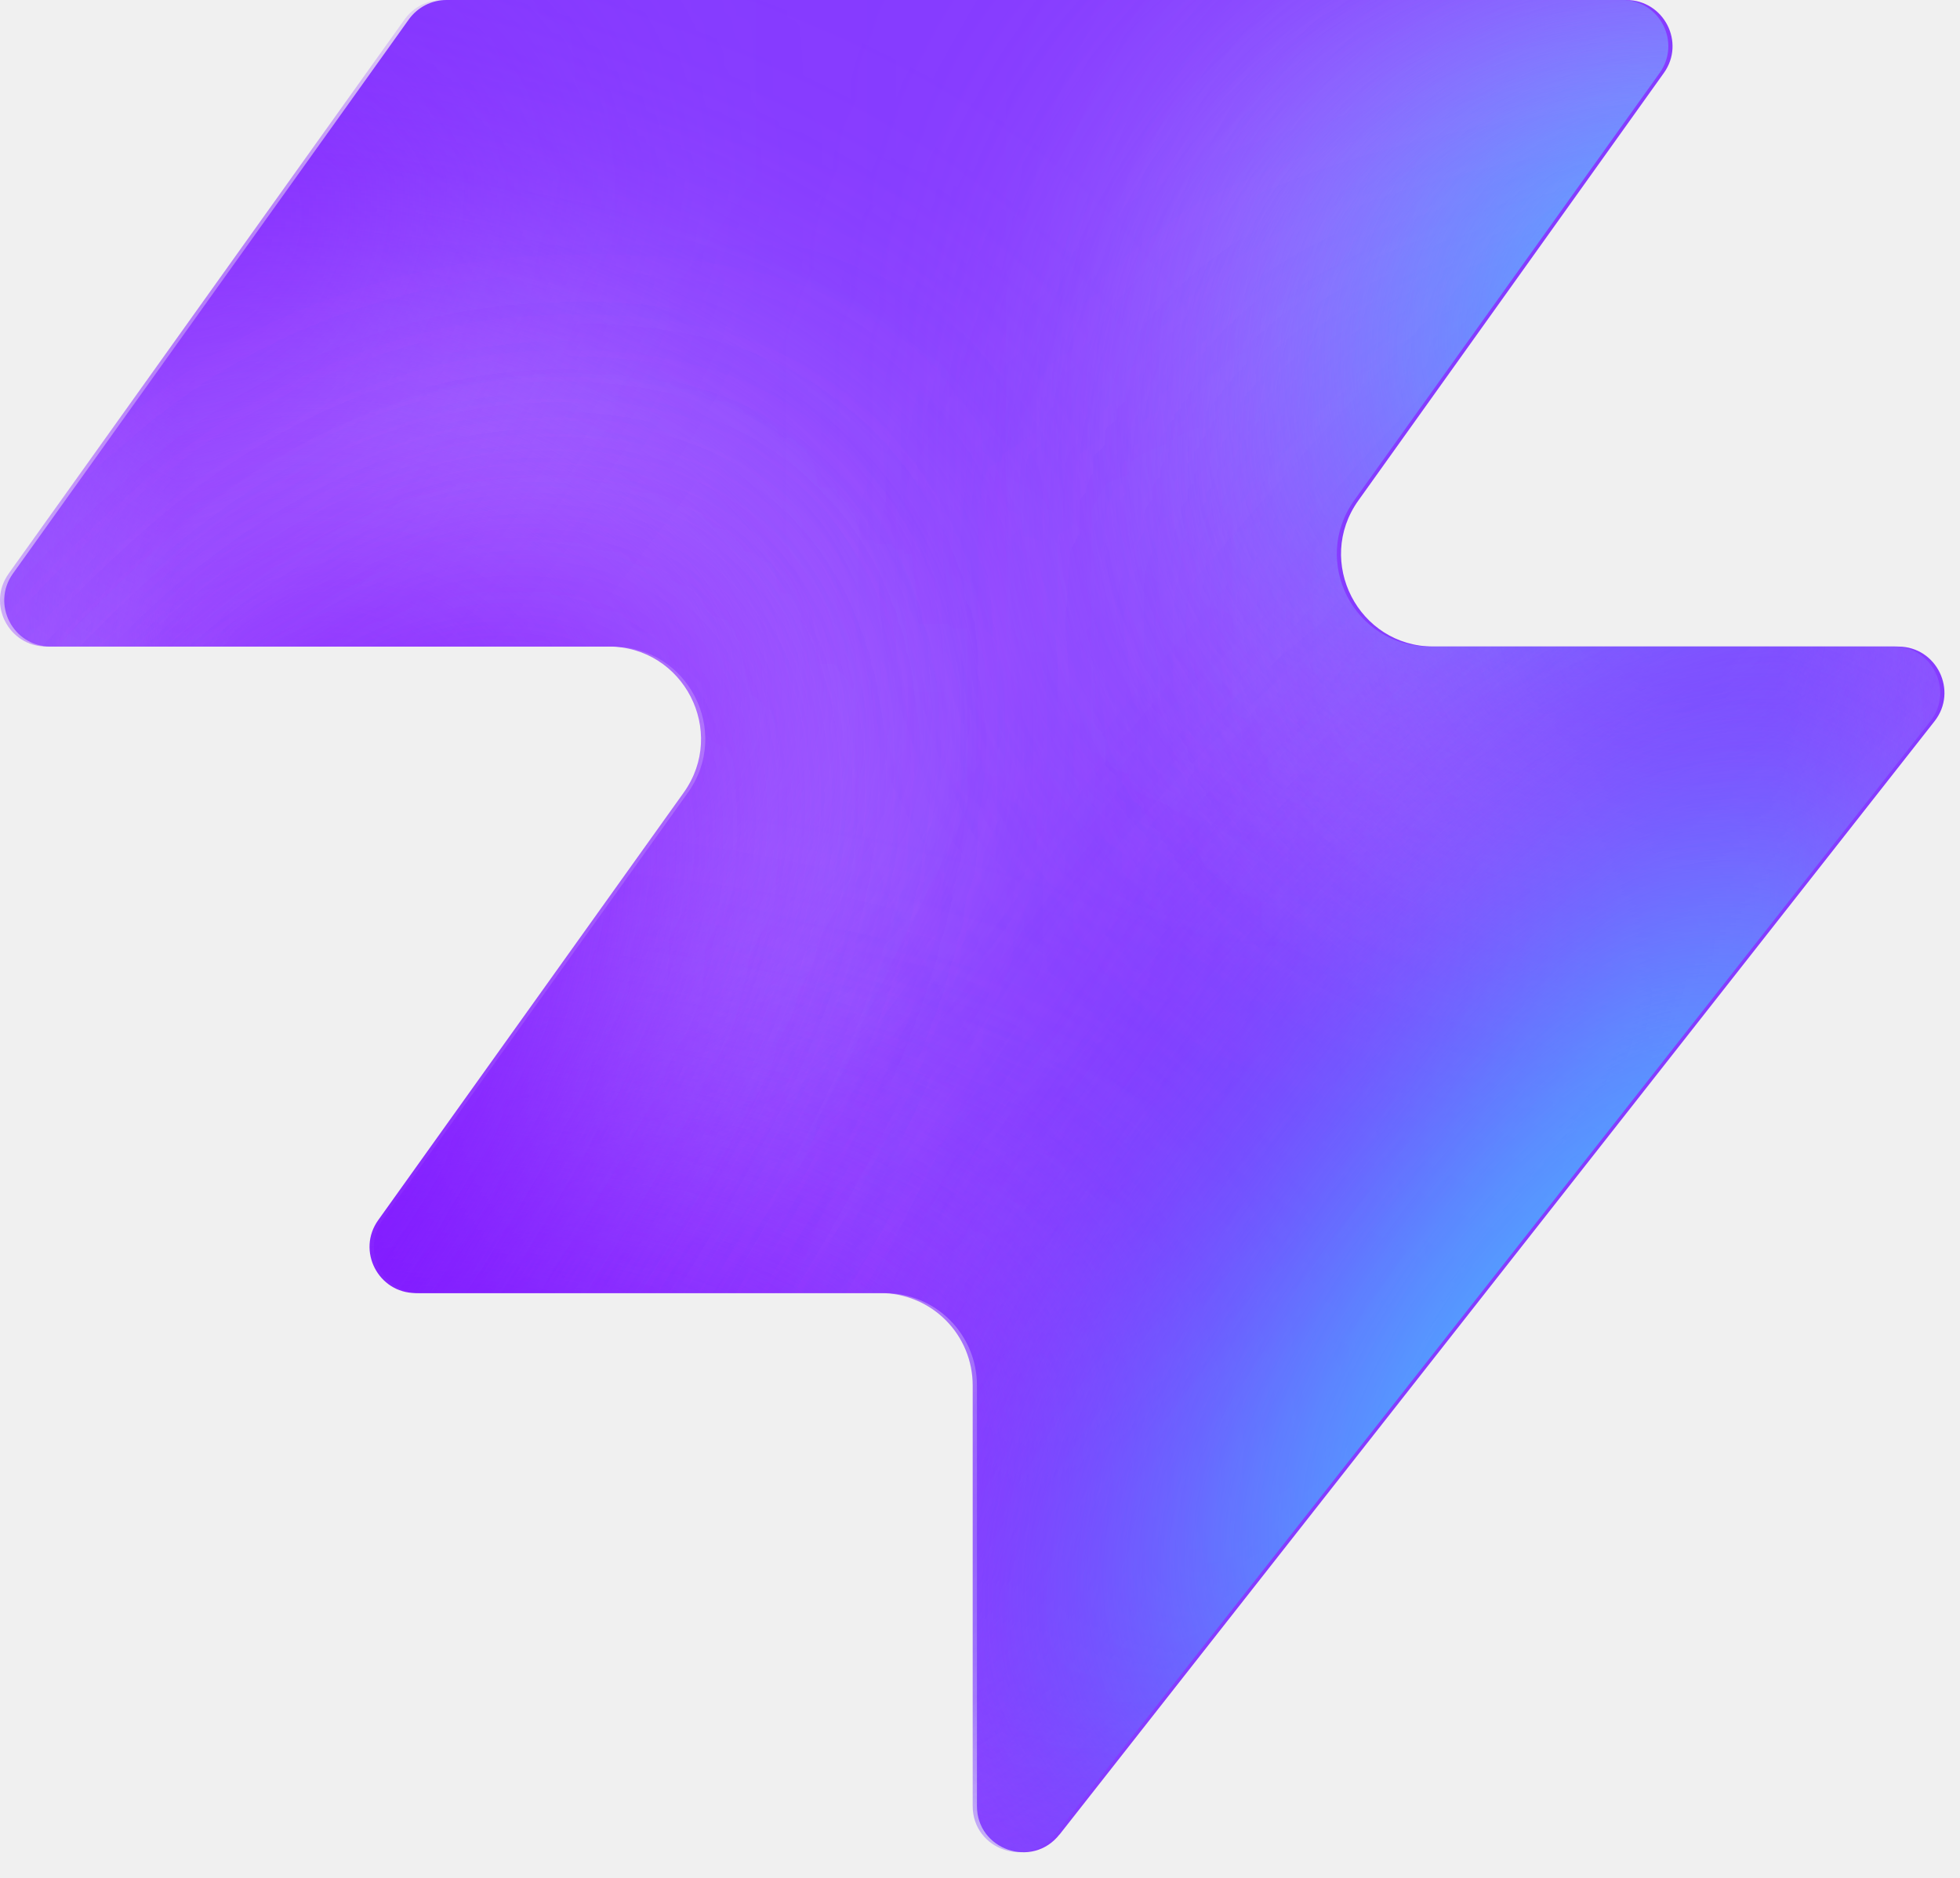
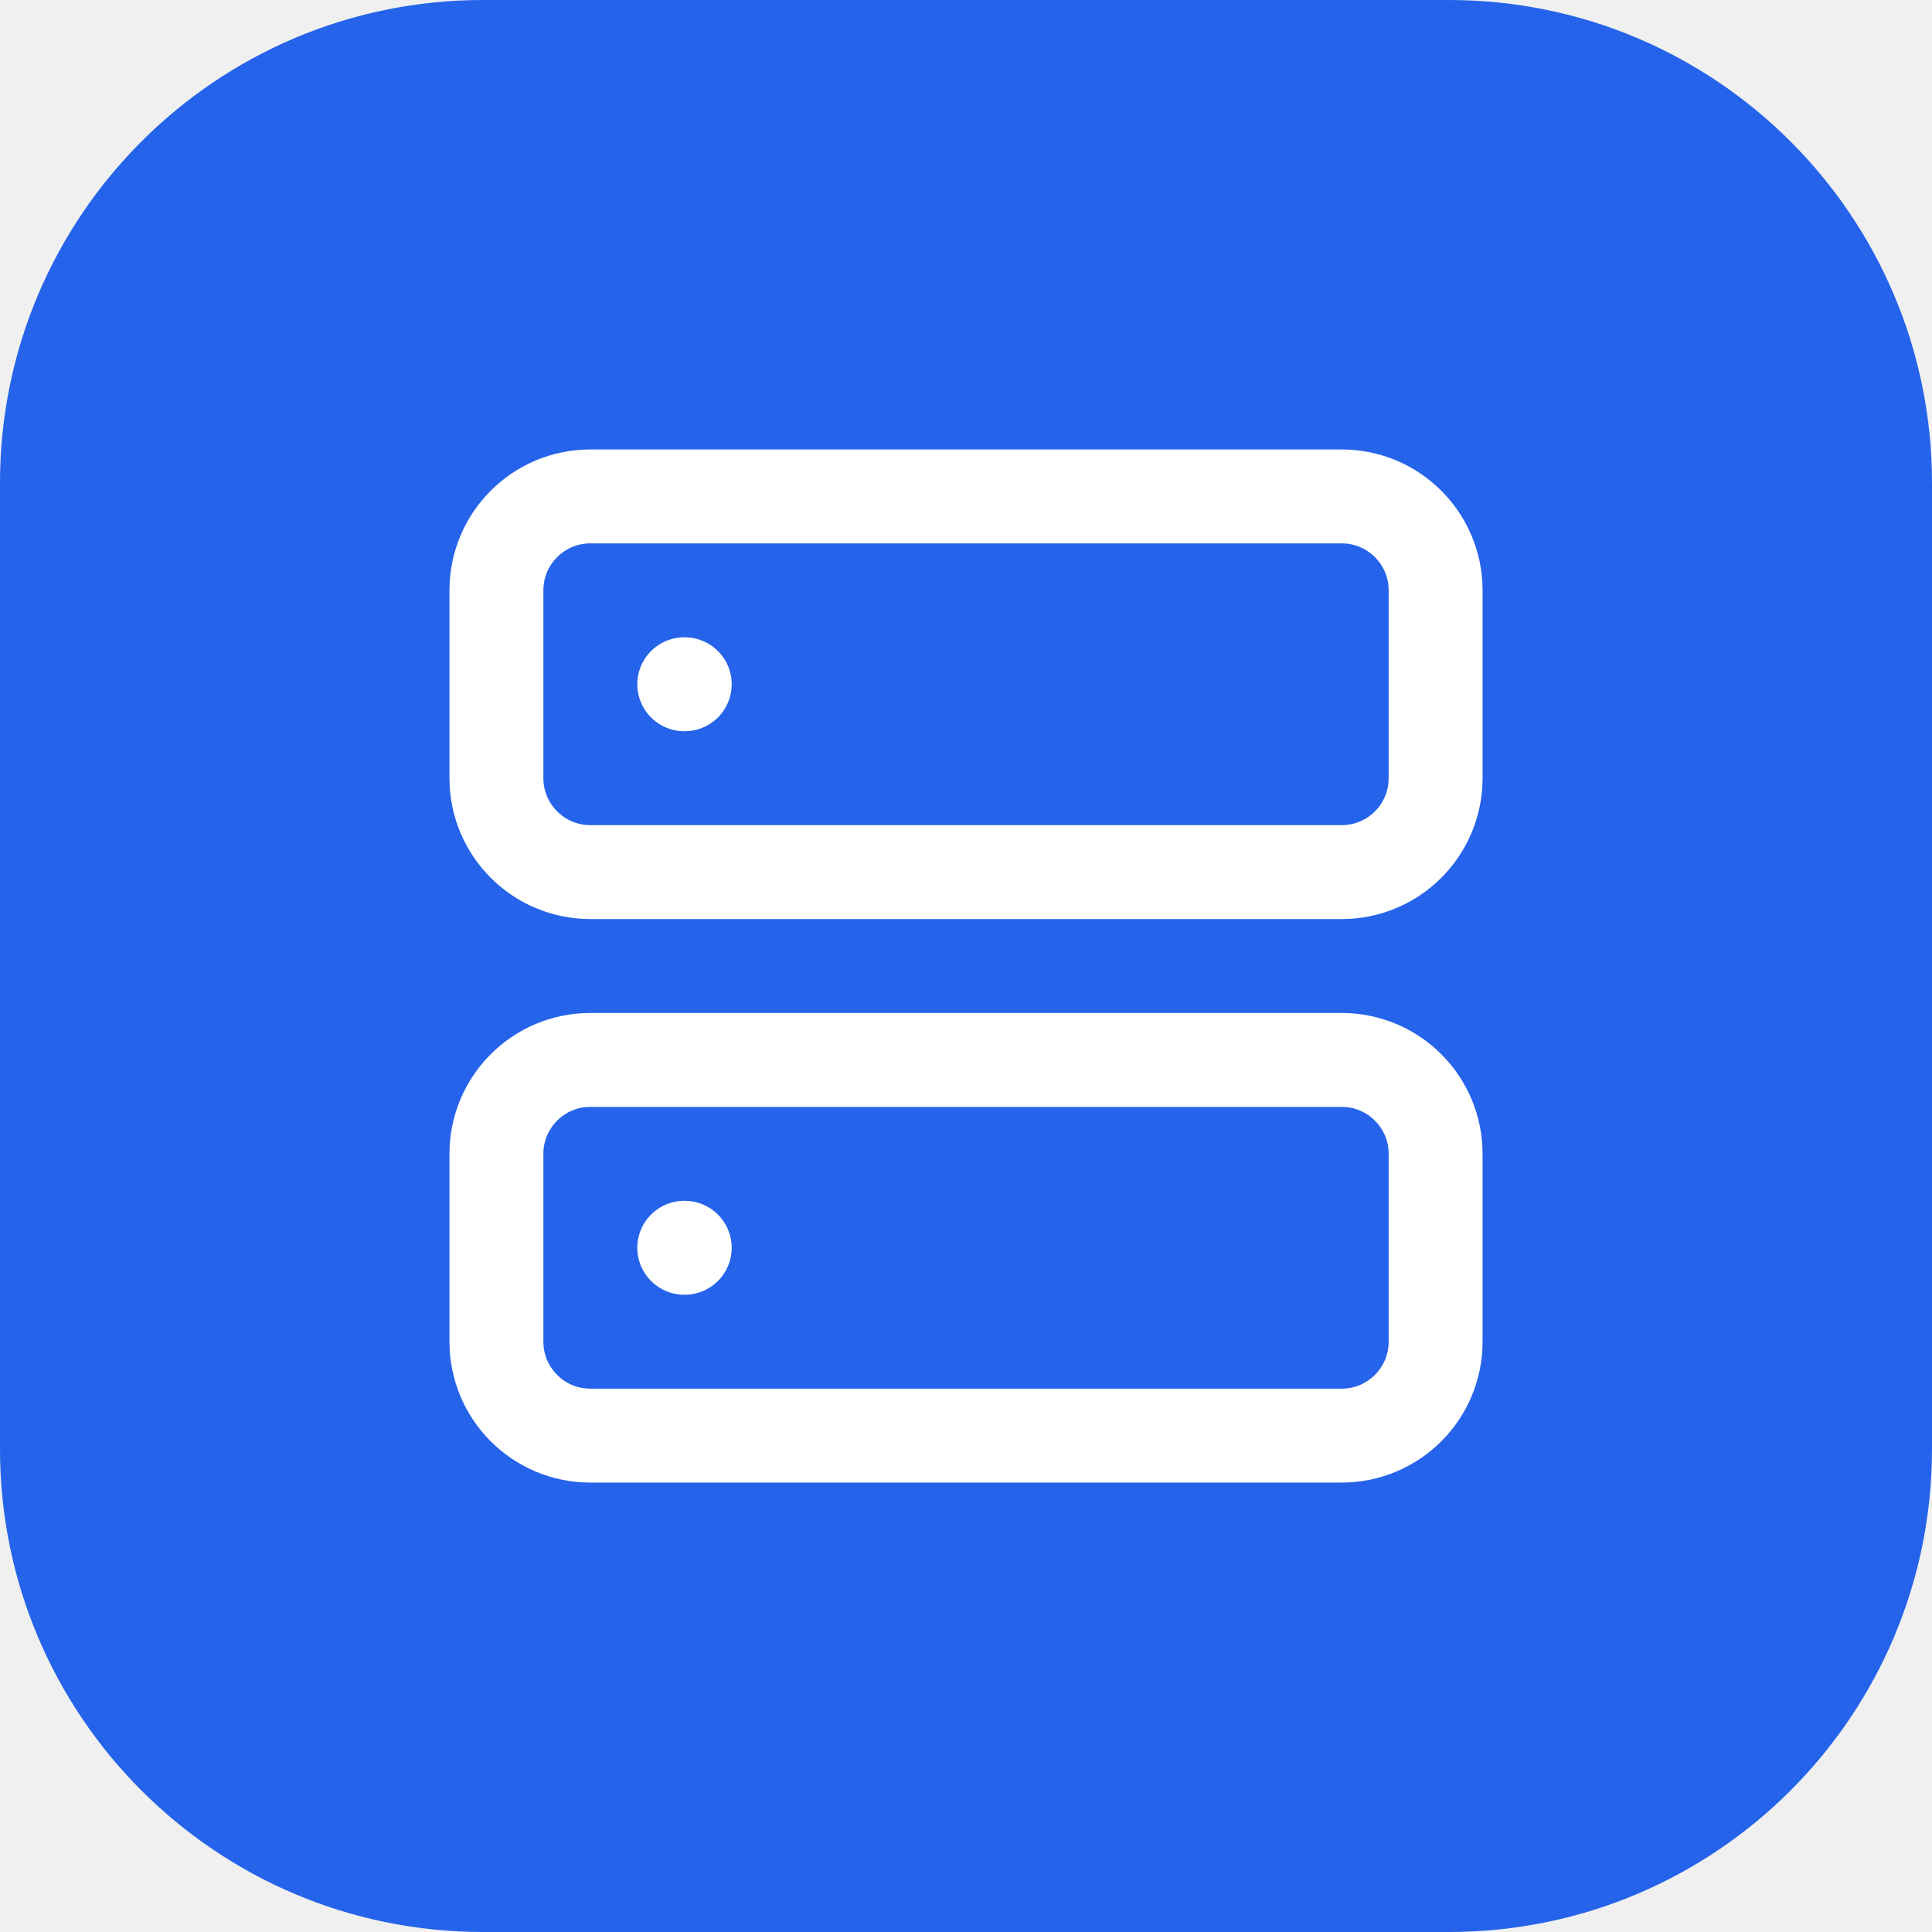
- <svg xmlns="http://www.w3.org/2000/svg" width="48" height="46" fill="none" viewBox="0 0 48 46">
-   <path fill="#863bff" d="M25.946 44.938c-.664.845-2.021.375-2.021-.698V33.937a2.26 2.26 0 0 0-2.262-2.262H10.287c-.92 0-1.456-1.04-.92-1.788l7.48-10.471c1.07-1.497 0-3.578-1.842-3.578H1.237c-.92 0-1.456-1.04-.92-1.788L10.013.474c.214-.297.556-.474.92-.474h28.894c.92 0 1.456 1.04.92 1.788l-7.48 10.471c-1.07 1.498 0 3.579 1.842 3.579h11.377c.943 0 1.473 1.088.89 1.83L25.947 44.94z" style="fill:#863bff;fill:color(display-p3 .525 .23 1);fill-opacity:1" />
-   <mask id="a" width="48" height="46" x="0" y="0" maskUnits="userSpaceOnUse" style="mask-type:alpha">
-     <path fill="#000" d="M25.842 44.938c-.664.844-2.021.375-2.021-.698V33.937a2.26 2.26 0 0 0-2.262-2.262H10.183c-.92 0-1.456-1.04-.92-1.788l7.48-10.471c1.07-1.498 0-3.579-1.842-3.579H1.133c-.92 0-1.456-1.04-.92-1.787L9.91.473c.214-.297.556-.474.92-.474h28.894c.92 0 1.456 1.04.92 1.788l-7.48 10.471c-1.07 1.498 0 3.578 1.842 3.578h11.377c.943 0 1.473 1.088.89 1.832L25.843 44.94z" style="fill:#000;fill-opacity:1" />
-   </mask>
-   <g mask="url(#a)">
-     <g filter="url(#b)">
-       <ellipse cx="5.508" cy="14.704" fill="#ede6ff" rx="5.508" ry="14.704" style="fill:#ede6ff;fill:color(display-p3 .927 .903 1);fill-opacity:1" transform="matrix(.00324 1 1 -.00324 -4.47 31.516)" />
-     </g>
-     <g filter="url(#c)">
-       <ellipse cx="10.399" cy="29.851" fill="#ede6ff" rx="10.399" ry="29.851" style="fill:#ede6ff;fill:color(display-p3 .927 .903 1);fill-opacity:1" transform="matrix(.00324 1 1 -.00324 -39.328 7.883)" />
-     </g>
-     <g filter="url(#d)">
-       <ellipse cx="5.508" cy="30.487" fill="#7e14ff" rx="5.508" ry="30.487" style="fill:#7e14ff;fill:color(display-p3 .492 .077 1);fill-opacity:1" transform="rotate(89.814 -25.913 -14.639)scale(1 -1)" />
-     </g>
-     <g filter="url(#e)">
-       <ellipse cx="5.508" cy="30.599" fill="#7e14ff" rx="5.508" ry="30.599" style="fill:#7e14ff;fill:color(display-p3 .492 .077 1);fill-opacity:1" transform="rotate(89.814 -32.644 -3.334)scale(1 -1)" />
-     </g>
-     <g filter="url(#f)">
-       <ellipse cx="5.508" cy="30.599" fill="#7e14ff" rx="5.508" ry="30.599" style="fill:#7e14ff;fill:color(display-p3 .492 .077 1);fill-opacity:1" transform="matrix(.00324 1 1 -.00324 -34.34 30.47)" />
-     </g>
-     <g filter="url(#g)">
-       <ellipse cx="14.072" cy="22.078" fill="#ede6ff" rx="14.072" ry="22.078" style="fill:#ede6ff;fill:color(display-p3 .927 .903 1);fill-opacity:1" transform="rotate(93.35 24.506 48.493)scale(-1 1)" />
-     </g>
-     <g filter="url(#h)">
-       <ellipse cx="3.47" cy="21.501" fill="#7e14ff" rx="3.47" ry="21.501" style="fill:#7e14ff;fill:color(display-p3 .492 .077 1);fill-opacity:1" transform="rotate(89.009 28.708 47.59)scale(-1 1)" />
-     </g>
-     <g filter="url(#i)">
-       <ellipse cx="3.47" cy="21.501" fill="#7e14ff" rx="3.47" ry="21.501" style="fill:#7e14ff;fill:color(display-p3 .492 .077 1);fill-opacity:1" transform="rotate(89.009 28.708 47.59)scale(-1 1)" />
-     </g>
-     <g filter="url(#j)">
-       <ellipse cx=".387" cy="8.972" fill="#7e14ff" rx="4.407" ry="29.108" style="fill:#7e14ff;fill:color(display-p3 .492 .077 1);fill-opacity:1" transform="rotate(39.51 .387 8.972)" />
-     </g>
-     <g filter="url(#k)">
-       <ellipse cx="47.523" cy="-6.092" fill="#7e14ff" rx="4.407" ry="29.108" style="fill:#7e14ff;fill:color(display-p3 .492 .077 1);fill-opacity:1" transform="rotate(37.892 47.523 -6.092)" />
-     </g>
-     <g filter="url(#l)">
-       <ellipse cx="41.412" cy="6.333" fill="#47bfff" rx="5.971" ry="9.665" style="fill:#47bfff;fill:color(display-p3 .28 .748 1);fill-opacity:1" transform="rotate(37.892 41.412 6.333)" />
-     </g>
-     <g filter="url(#m)">
-       <ellipse cx="-1.879" cy="38.332" fill="#7e14ff" rx="4.407" ry="29.108" style="fill:#7e14ff;fill:color(display-p3 .492 .077 1);fill-opacity:1" transform="rotate(37.892 -1.88 38.332)" />
-     </g>
-     <g filter="url(#n)">
-       <ellipse cx="-1.879" cy="38.332" fill="#7e14ff" rx="4.407" ry="29.108" style="fill:#7e14ff;fill:color(display-p3 .492 .077 1);fill-opacity:1" transform="rotate(37.892 -1.88 38.332)" />
-     </g>
-     <g filter="url(#o)">
-       <ellipse cx="35.651" cy="29.907" fill="#7e14ff" rx="4.407" ry="29.108" style="fill:#7e14ff;fill:color(display-p3 .492 .077 1);fill-opacity:1" transform="rotate(37.892 35.651 29.907)" />
-     </g>
-     <g filter="url(#p)">
-       <ellipse cx="38.418" cy="32.4" fill="#47bfff" rx="5.971" ry="15.297" style="fill:#47bfff;fill:color(display-p3 .28 .748 1);fill-opacity:1" transform="rotate(37.892 38.418 32.4)" />
-     </g>
+ <svg xmlns="http://www.w3.org/2000/svg" width="48" height="48" viewBox="0 0 48 48" fill="none">
+   <rect width="48" height="48" rx="12" fill="#2563eb" />
+   <g transform="translate(10 10) scale(1.1667)" stroke="#ffffff" stroke-width="2" stroke-linecap="round" stroke-linejoin="round">
+     <rect width="20" height="8" x="2" y="2" rx="2" ry="2" />
+     <rect width="20" height="8" x="2" y="14" rx="2" ry="2" />
+     <line x1="6" x2="6.01" y1="6" y2="6" />
+     <line x1="6" x2="6.01" y1="18" y2="18" />
  </g>
-   <defs>
-     <filter id="b" width="60.045" height="41.654" x="-19.77" y="16.149" color-interpolation-filters="sRGB" filterUnits="userSpaceOnUse">
-       <feFlood flood-opacity="0" result="BackgroundImageFix" />
-       <feBlend in="SourceGraphic" in2="BackgroundImageFix" result="shape" />
-       <feGaussianBlur result="effect1_foregroundBlur_2002_17158" stdDeviation="7.659" />
-     </filter>
-     <filter id="c" width="90.34" height="51.437" x="-54.613" y="-7.533" color-interpolation-filters="sRGB" filterUnits="userSpaceOnUse">
-       <feFlood flood-opacity="0" result="BackgroundImageFix" />
-       <feBlend in="SourceGraphic" in2="BackgroundImageFix" result="shape" />
-       <feGaussianBlur result="effect1_foregroundBlur_2002_17158" stdDeviation="7.659" />
-     </filter>
-     <filter id="d" width="79.355" height="29.4" x="-49.64" y="2.03" color-interpolation-filters="sRGB" filterUnits="userSpaceOnUse">
-       <feFlood flood-opacity="0" result="BackgroundImageFix" />
-       <feBlend in="SourceGraphic" in2="BackgroundImageFix" result="shape" />
-       <feGaussianBlur result="effect1_foregroundBlur_2002_17158" stdDeviation="4.596" />
-     </filter>
-     <filter id="e" width="79.579" height="29.4" x="-45.045" y="20.029" color-interpolation-filters="sRGB" filterUnits="userSpaceOnUse">
-       <feFlood flood-opacity="0" result="BackgroundImageFix" />
-       <feBlend in="SourceGraphic" in2="BackgroundImageFix" result="shape" />
-       <feGaussianBlur result="effect1_foregroundBlur_2002_17158" stdDeviation="4.596" />
-     </filter>
-     <filter id="f" width="79.579" height="29.4" x="-43.513" y="21.178" color-interpolation-filters="sRGB" filterUnits="userSpaceOnUse">
-       <feFlood flood-opacity="0" result="BackgroundImageFix" />
-       <feBlend in="SourceGraphic" in2="BackgroundImageFix" result="shape" />
-       <feGaussianBlur result="effect1_foregroundBlur_2002_17158" stdDeviation="4.596" />
-     </filter>
-     <filter id="g" width="74.749" height="58.852" x="15.756" y="-17.901" color-interpolation-filters="sRGB" filterUnits="userSpaceOnUse">
-       <feFlood flood-opacity="0" result="BackgroundImageFix" />
-       <feBlend in="SourceGraphic" in2="BackgroundImageFix" result="shape" />
-       <feGaussianBlur result="effect1_foregroundBlur_2002_17158" stdDeviation="7.659" />
-     </filter>
-     <filter id="h" width="61.377" height="25.362" x="23.548" y="2.284" color-interpolation-filters="sRGB" filterUnits="userSpaceOnUse">
-       <feFlood flood-opacity="0" result="BackgroundImageFix" />
-       <feBlend in="SourceGraphic" in2="BackgroundImageFix" result="shape" />
-       <feGaussianBlur result="effect1_foregroundBlur_2002_17158" stdDeviation="4.596" />
-     </filter>
-     <filter id="i" width="61.377" height="25.362" x="23.548" y="2.284" color-interpolation-filters="sRGB" filterUnits="userSpaceOnUse">
-       <feFlood flood-opacity="0" result="BackgroundImageFix" />
-       <feBlend in="SourceGraphic" in2="BackgroundImageFix" result="shape" />
-       <feGaussianBlur result="effect1_foregroundBlur_2002_17158" stdDeviation="4.596" />
-     </filter>
-     <filter id="j" width="56.045" height="63.649" x="-27.636" y="-22.853" color-interpolation-filters="sRGB" filterUnits="userSpaceOnUse">
-       <feFlood flood-opacity="0" result="BackgroundImageFix" />
-       <feBlend in="SourceGraphic" in2="BackgroundImageFix" result="shape" />
-       <feGaussianBlur result="effect1_foregroundBlur_2002_17158" stdDeviation="4.596" />
-     </filter>
-     <filter id="k" width="54.814" height="64.646" x="20.116" y="-38.415" color-interpolation-filters="sRGB" filterUnits="userSpaceOnUse">
-       <feFlood flood-opacity="0" result="BackgroundImageFix" />
-       <feBlend in="SourceGraphic" in2="BackgroundImageFix" result="shape" />
-       <feGaussianBlur result="effect1_foregroundBlur_2002_17158" stdDeviation="4.596" />
-     </filter>
-     <filter id="l" width="33.541" height="35.313" x="24.641" y="-11.323" color-interpolation-filters="sRGB" filterUnits="userSpaceOnUse">
-       <feFlood flood-opacity="0" result="BackgroundImageFix" />
-       <feBlend in="SourceGraphic" in2="BackgroundImageFix" result="shape" />
-       <feGaussianBlur result="effect1_foregroundBlur_2002_17158" stdDeviation="4.596" />
-     </filter>
-     <filter id="m" width="54.814" height="64.646" x="-29.286" y="6.009" color-interpolation-filters="sRGB" filterUnits="userSpaceOnUse">
-       <feFlood flood-opacity="0" result="BackgroundImageFix" />
-       <feBlend in="SourceGraphic" in2="BackgroundImageFix" result="shape" />
-       <feGaussianBlur result="effect1_foregroundBlur_2002_17158" stdDeviation="4.596" />
-     </filter>
-     <filter id="n" width="54.814" height="64.646" x="-29.286" y="6.009" color-interpolation-filters="sRGB" filterUnits="userSpaceOnUse">
-       <feFlood flood-opacity="0" result="BackgroundImageFix" />
-       <feBlend in="SourceGraphic" in2="BackgroundImageFix" result="shape" />
-       <feGaussianBlur result="effect1_foregroundBlur_2002_17158" stdDeviation="4.596" />
-     </filter>
-     <filter id="o" width="54.814" height="64.646" x="8.244" y="-2.416" color-interpolation-filters="sRGB" filterUnits="userSpaceOnUse">
-       <feFlood flood-opacity="0" result="BackgroundImageFix" />
-       <feBlend in="SourceGraphic" in2="BackgroundImageFix" result="shape" />
-       <feGaussianBlur result="effect1_foregroundBlur_2002_17158" stdDeviation="4.596" />
-     </filter>
-     <filter id="p" width="39.409" height="43.623" x="18.713" y="10.588" color-interpolation-filters="sRGB" filterUnits="userSpaceOnUse">
-       <feFlood flood-opacity="0" result="BackgroundImageFix" />
-       <feBlend in="SourceGraphic" in2="BackgroundImageFix" result="shape" />
-       <feGaussianBlur result="effect1_foregroundBlur_2002_17158" stdDeviation="4.596" />
-     </filter>
-   </defs>
</svg>
